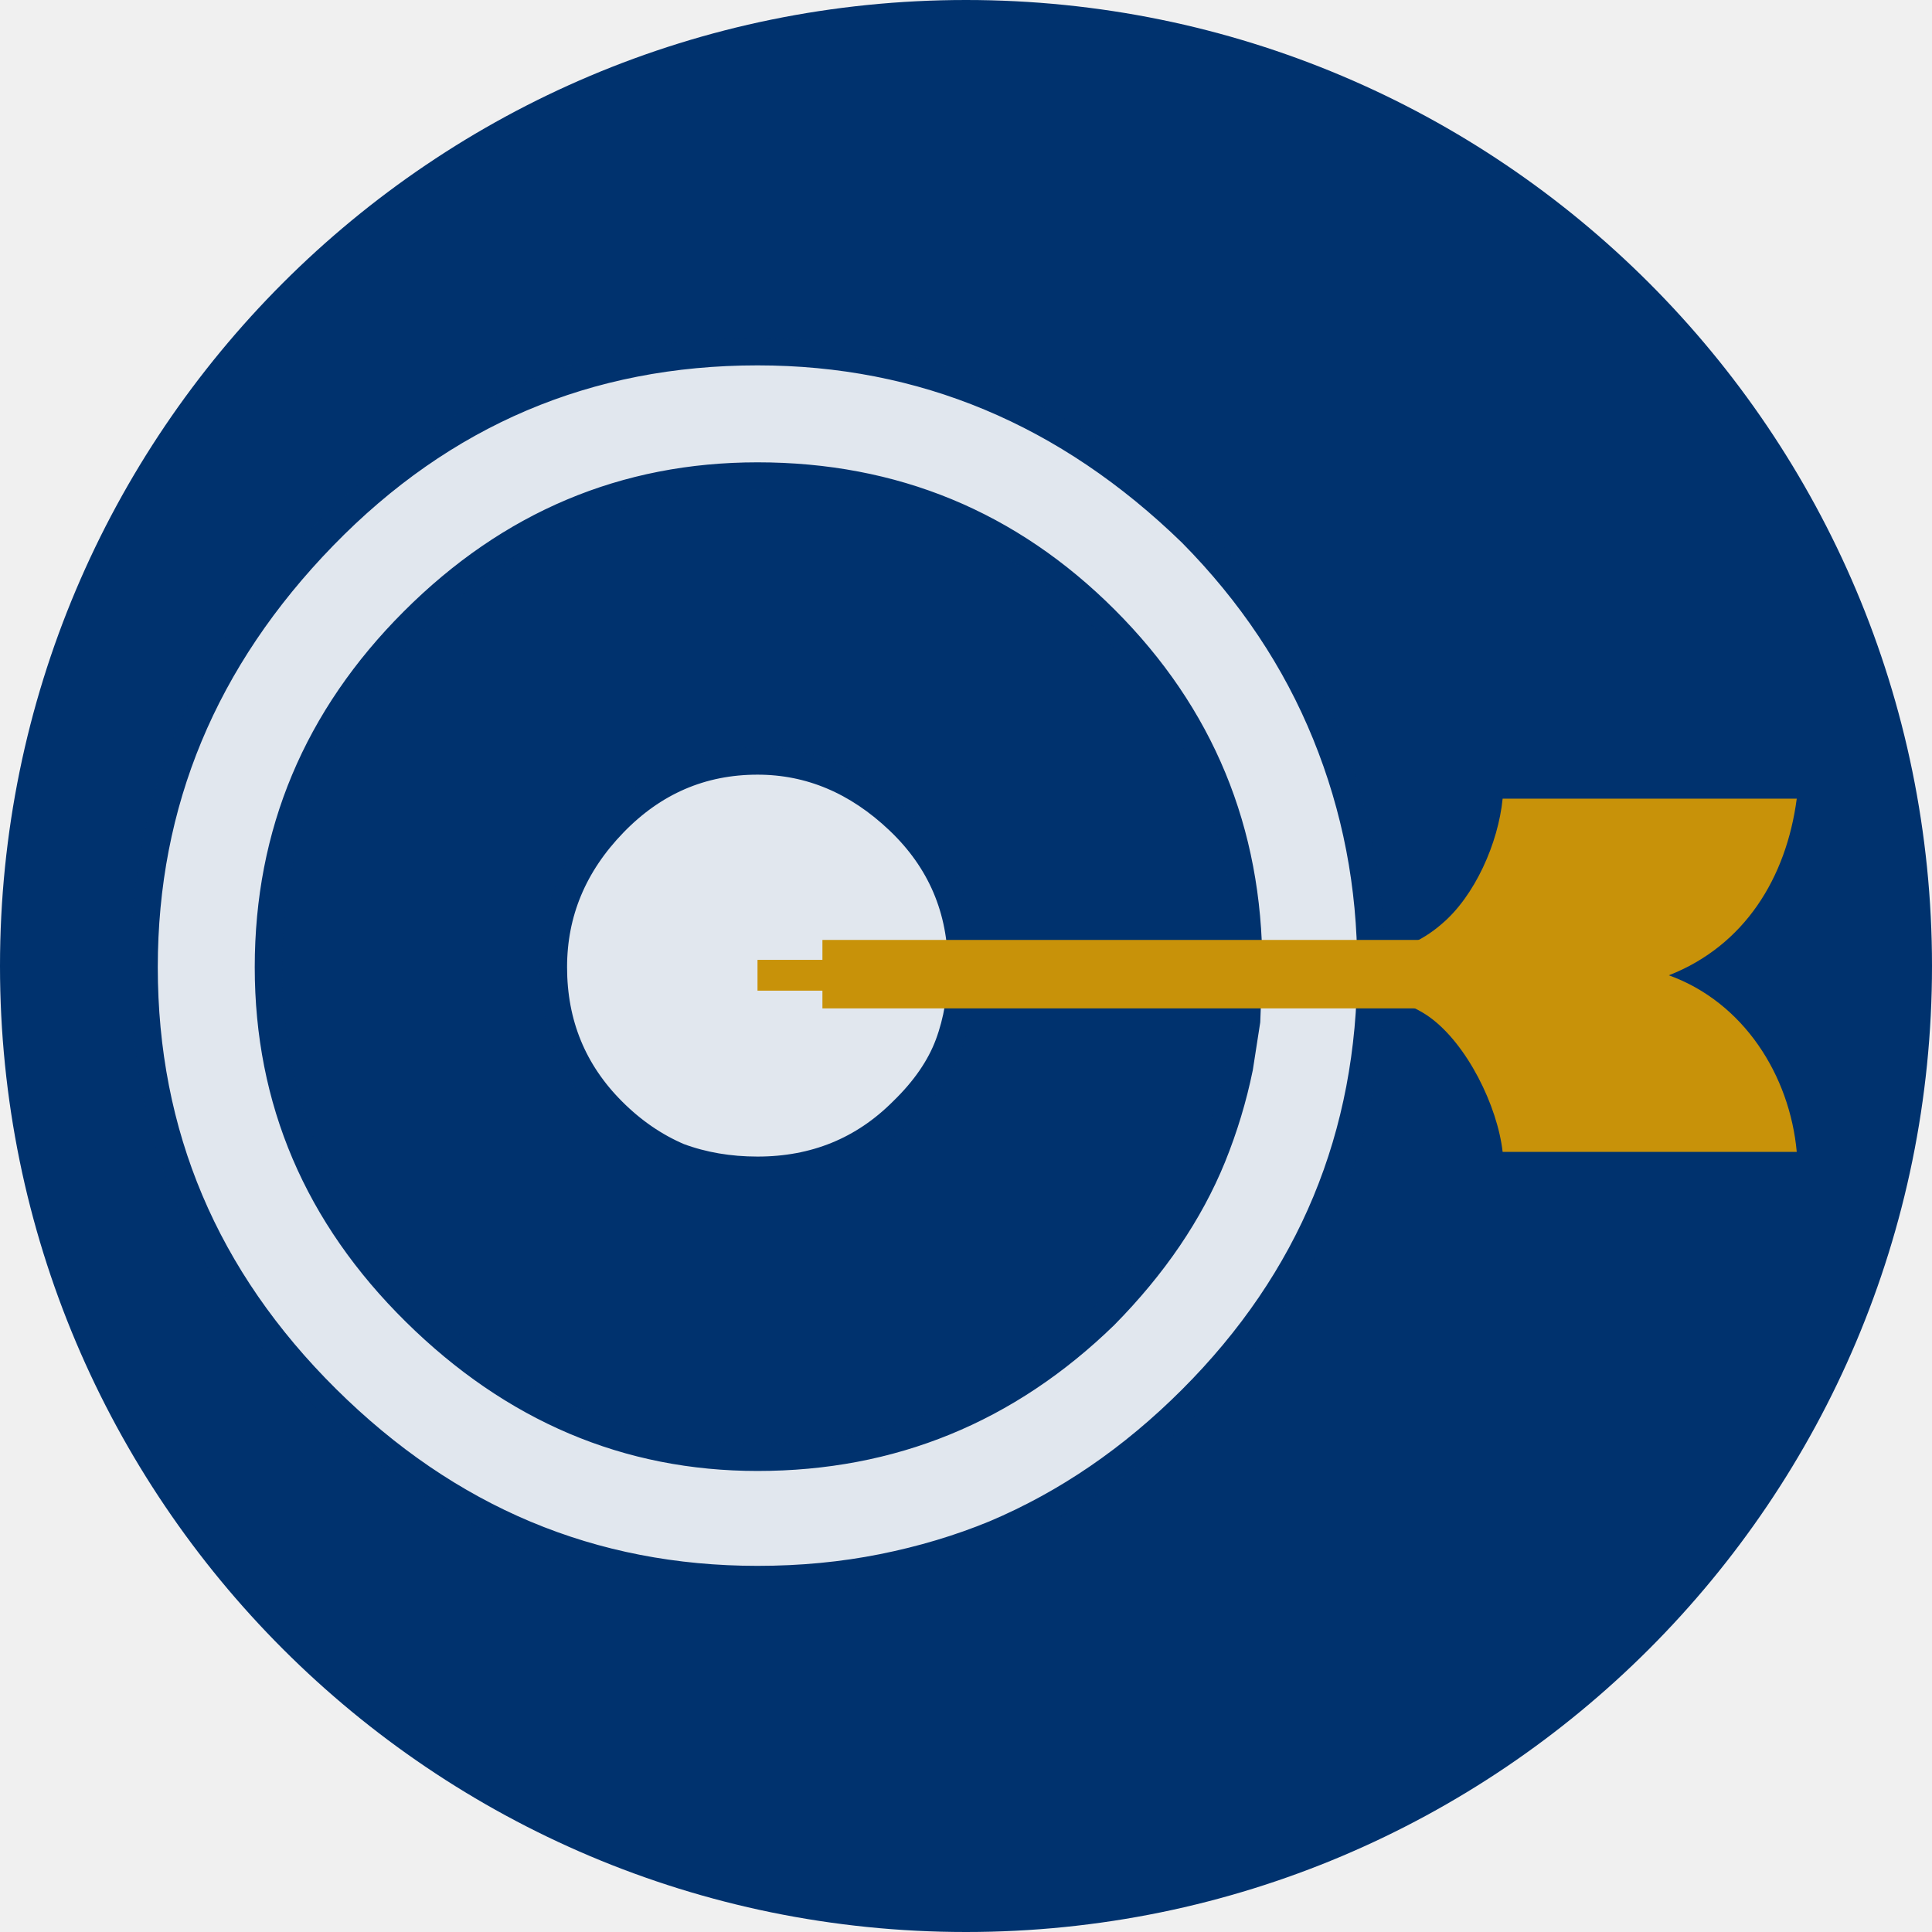
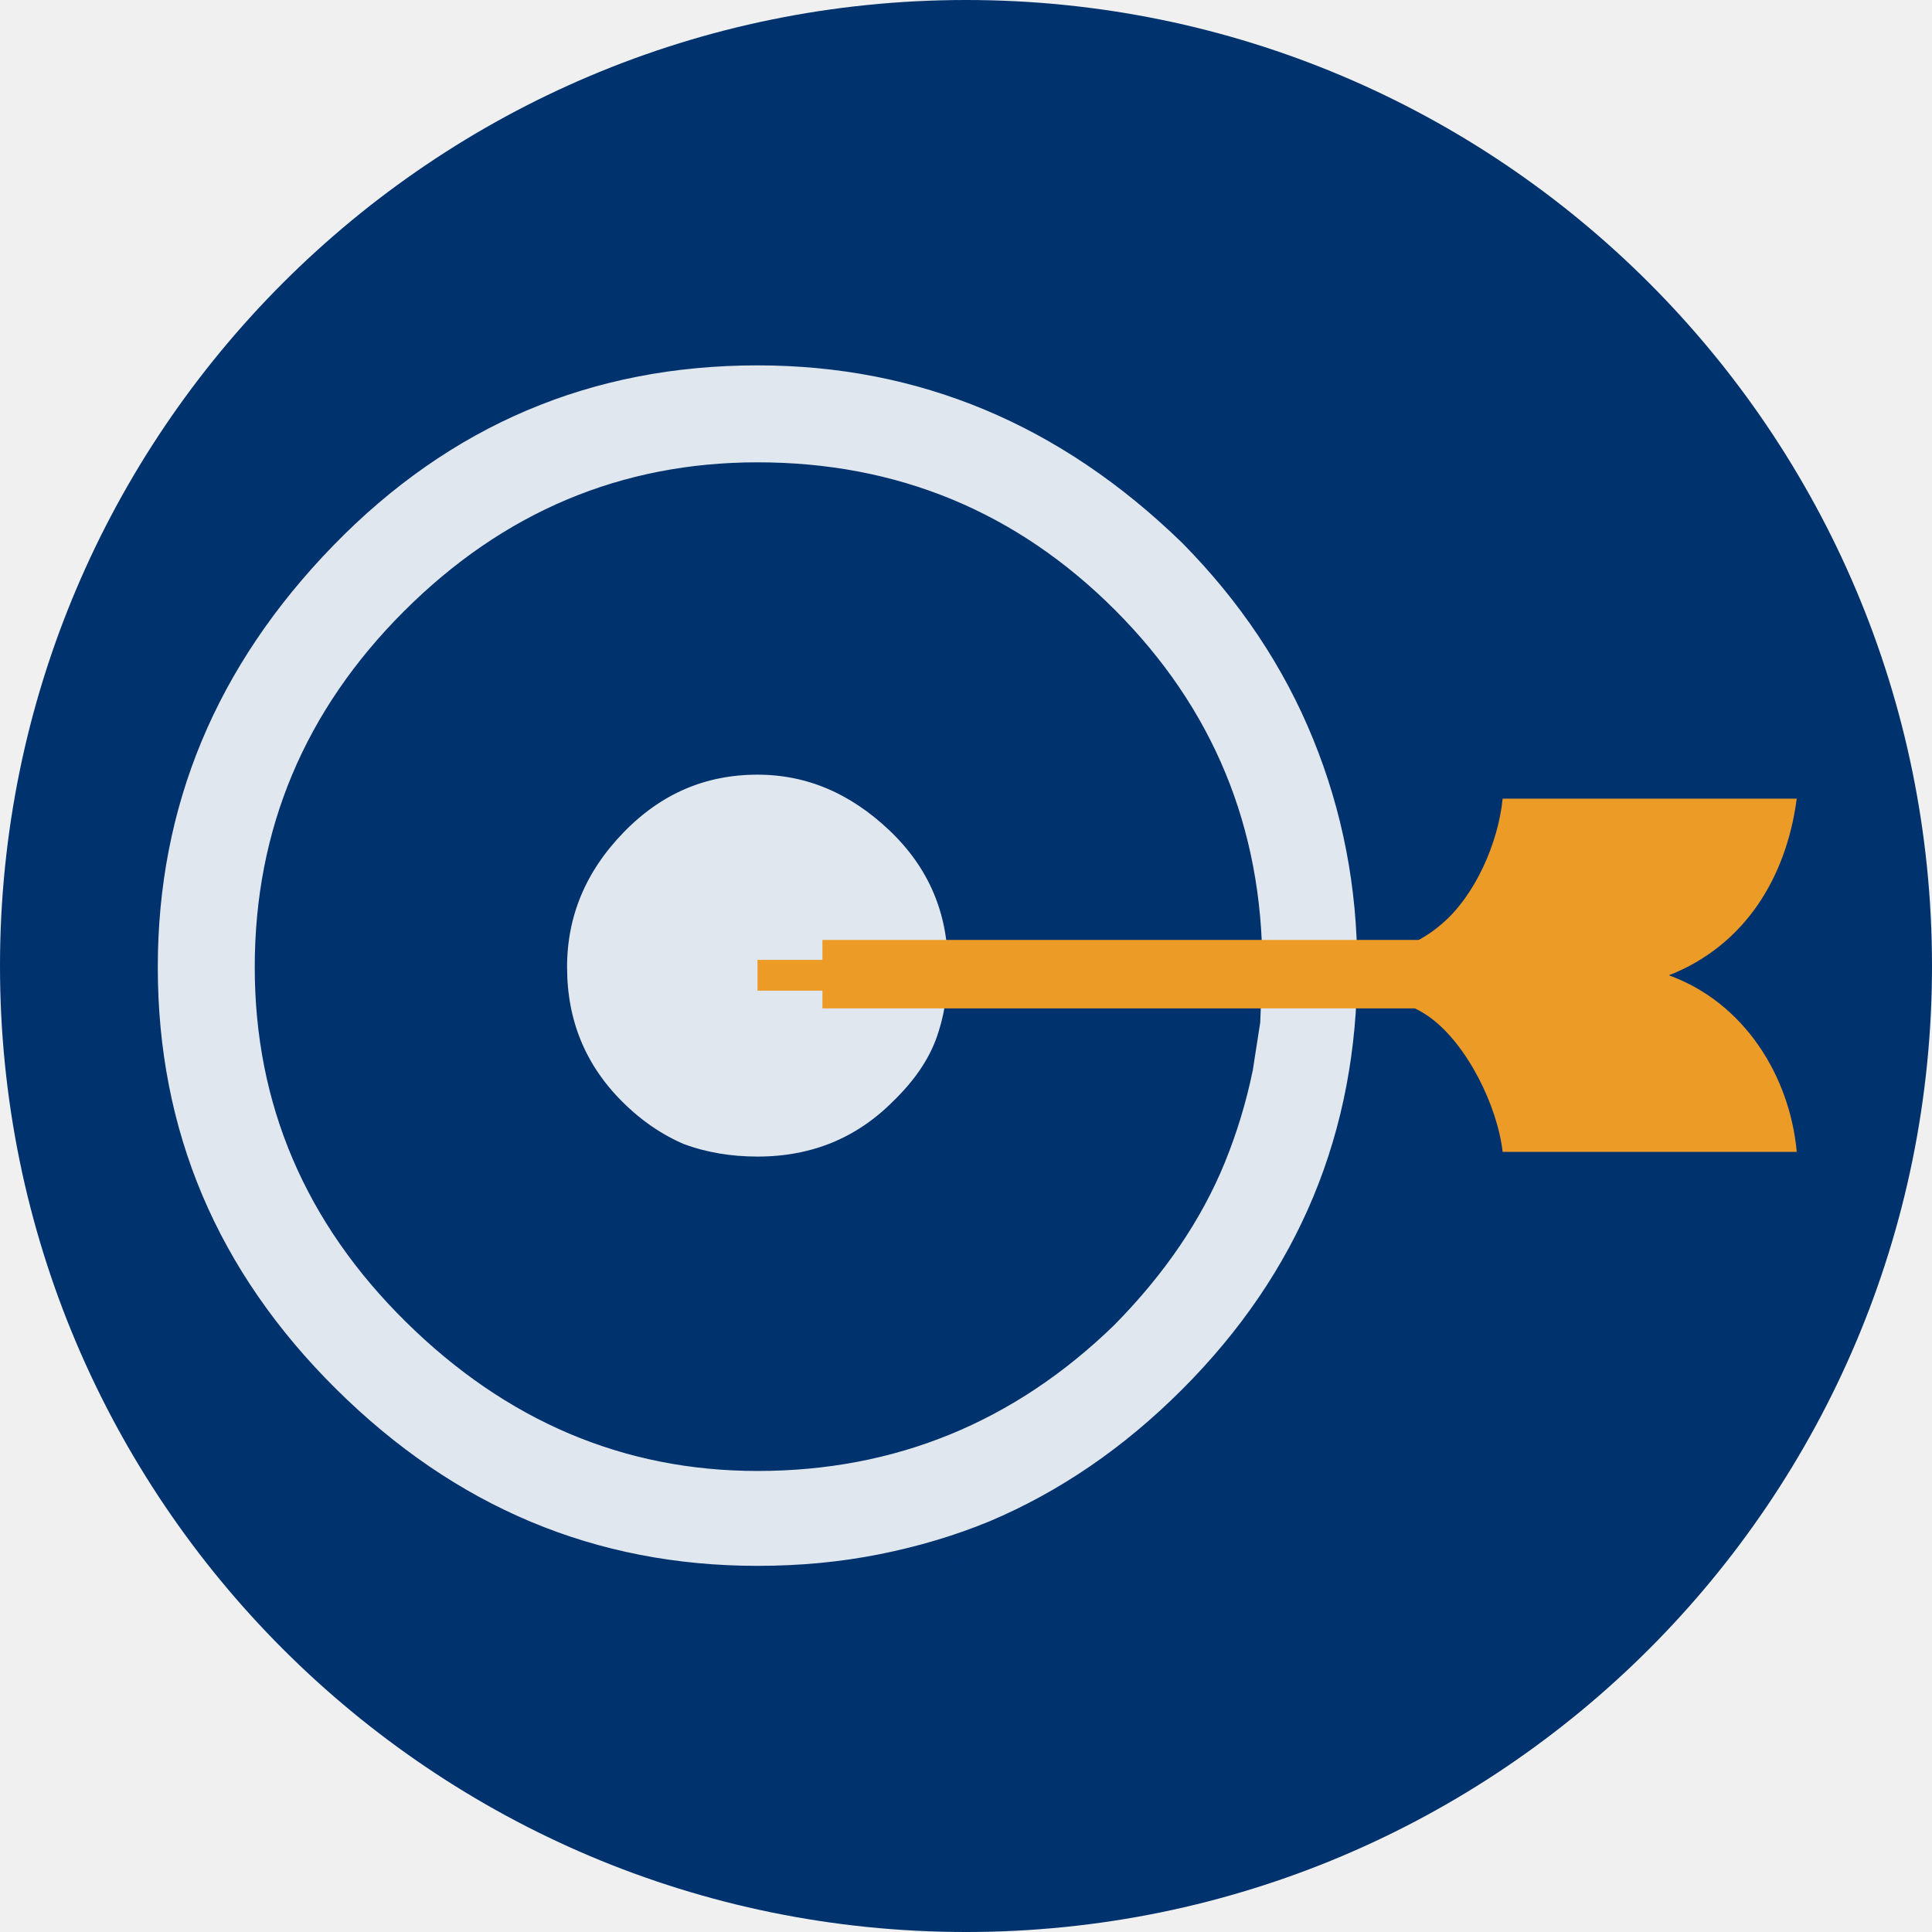
<svg xmlns="http://www.w3.org/2000/svg" version="1.1" x="0px" y="0px" width="40px" height="40px" viewBox="1056.757 907.139 282.232 282.232" enable-background="new 1056.757 907.139 282.232 282.232" xml:space="preserve">
  <g id="_x30_0326E">
    <path fill="#00326E" d="M1197.872,907.139c77.938,0,141.117,63.18,141.117,141.115c0,77.938-63.18,141.117-141.117,141.117   c-77.936,0-141.115-63.18-141.115-141.117C1056.757,970.318,1119.937,907.139,1197.872,907.139z" />
  </g>
  <g id="réserve" display="none">
</g>
  <g id="A_-_à_vérifier" display="none">
    <path display="inline" opacity="0.8" fill="none" stroke="#FFFFFF" stroke-width="7" stroke-miterlimit="10" d="M1300.873,1104.623   c0,6.148-5.335,11.134-11.914,11.134h-182.184c-6.58,0-11.914-4.985-11.914-11.134V998.385c0-6.15,5.334-11.135,11.914-11.135   h182.184c6.579,0,11.914,4.984,11.914,11.135V1104.623z" />
    <g display="inline">
      <g>
        <path fill="#DAB904" d="M1192.246,1015.341c-2.393,0-4.713,0.31-6.958,0.929l-2.563,0.796c-1.025,0.311-1.831,0.787-2.417,1.427     c-0.586,0.643-1.245,1.737-1.978,3.285l-2.637,5.773l-4.395-1.128l5.786-15.262c2.93-1.46,6.127-2.643,9.595-3.549     c3.467-0.906,6.543-1.361,9.229-1.361c8.301,0,15.075,1.935,20.324,5.808c5.249,3.871,7.874,8.859,7.874,14.964     c0,4.248-1.001,7.787-3.003,10.619c-2.003,2.83-6.69,7.388-14.063,13.669c-6.934,5.886-10.938,9.481-12.012,10.785     c-1.074,1.305-1.611,3.284-1.611,5.938c0,0.886,0.34,1.903,1.021,3.053c0.682,1.151,1.533,2.146,2.555,2.986l-2.99,1.916     c-2.393-1.282-4.139-2.721-5.236-4.313c-1.1-1.593-1.648-3.518-1.648-5.773c0-2.166,1-4.754,3.003-7.764     c2.001-3.007,4.834-6.171,8.496-9.488c3.955-3.583,6.849-6.867,8.679-9.854c1.832-2.985,2.747-5.894,2.747-8.726     c0-4.335-1.66-7.873-4.98-10.616C1201.742,1016.713,1197.471,1015.341,1192.246,1015.341z M1194.663,1085.478     c2.44,0,4.505,0.763,6.188,2.289c1.686,1.525,2.527,3.395,2.527,5.606c0,2.213-0.842,4.082-2.527,5.606     c-1.684,1.527-3.748,2.29-6.188,2.29c-2.442,0-4.505-0.763-6.188-2.29c-1.686-1.524-2.527-3.394-2.527-5.606     c0-2.212,0.842-4.081,2.527-5.606C1190.158,1086.24,1192.221,1085.478,1194.663,1085.478z" />
      </g>
    </g>
    <line display="inline" opacity="0.8" fill="none" stroke="#FFFFFF" stroke-width="11" stroke-miterlimit="10" x1="1148.867" y1="1137.25" x2="1246.867" y2="1137.25" />
    <g id="Calque_2" display="inline">
	</g>
    <g id="Calque_7" display="inline">
	</g>
  </g>
  <g id="B" display="none">
</g>
  <g id="B_bis">
    <g opacity="0.88">
      <g>
        <path fill="#FFFFFF" stroke="#00326E" stroke-width="4" stroke-miterlimit="10" d="M1077.807,1048.426     c0-24.015,8.728-45.006,26.187-62.969c17.457-17.96,38.599-26.943,63.423-26.943c24.117,0,45.259,8.832,63.423,26.489     c8.678,8.779,15.213,18.568,19.602,29.365c4.391,10.8,6.585,22.152,6.585,34.058c0,24.623-8.729,45.663-26.187,63.12     c-8.68,8.681-18.266,15.238-28.76,19.678c-5.146,2.119-10.622,3.761-16.424,4.92c-5.804,1.161-11.882,1.74-18.239,1.74     c-24.219,0-45.209-8.803-62.969-26.413C1086.686,1093.862,1077.807,1072.849,1077.807,1048.426z M1095.971,1048.426     c0,19.477,7.164,36.278,21.494,50.405c14.328,14.13,30.979,21.191,49.951,21.191c19.576,0,36.479-6.91,50.708-20.737     c7.164-7.266,12.412-14.985,15.742-23.159c1.715-4.238,3.027-8.575,3.936-13.018l1.06-6.812l0.303-7.871     c0-19.879-6.989-36.806-20.964-50.783c-13.979-13.976-30.905-20.965-50.784-20.965c-19.375,0-36.127,7.064-50.254,21.191     C1103.033,1011.999,1095.971,1028.85,1095.971,1048.426z M1137.597,1048.426c0-7.97,2.926-14.985,8.779-21.04     c5.852-6.055,12.866-9.082,21.04-9.082c7.668,0,14.555,2.902,20.661,8.704c6.104,5.804,9.158,12.941,9.158,21.418     c0,4.14-0.632,7.897-1.893,11.277c-1.263,3.382-3.507,6.637-6.735,9.763c-5.752,5.752-12.816,8.628-21.191,8.628     c-4.139,0-7.973-0.655-11.504-1.968c-3.533-1.514-6.762-3.731-9.688-6.66C1140.473,1063.714,1137.597,1056.701,1137.597,1048.426     z" />
      </g>
    </g>
    <g>
      <g>
-         <line fill="none" stroke="#C89209" stroke-width="4.5" stroke-miterlimit="10" x1="1167.416" y1="1049.608" x2="1250.169" y2="1049.608" />
+         <line fill="none" stroke="#ED9B27" stroke-width="4.5" stroke-miterlimit="10" x1="1167.416" y1="1049.608" x2="1250.169" y2="1049.608" />
        <g>
-           <path fill="#C89209" d="M1245.76,1047.358c7.629,0,15.508,0.097,21.608-5.247c4.83-4.065,8.262-11.821,8.899-18.303h42.965      c-1.525,11.566-7.629,21.48-18.686,25.805c10.929,3.938,17.666,14.616,18.686,25.8h-42.965      c-0.76-6.732-5.212-15.759-10.679-19.696c-5.335-3.819-13.476-3.858-19.828-3.858V1047.358z" />
+           <path fill="#ED9B27" d="M1245.76,1047.358c7.629,0,15.508,0.097,21.608-5.247c4.83-4.065,8.262-11.821,8.899-18.303h42.965      c-1.525,11.566-7.629,21.48-18.686,25.805c10.929,3.938,17.666,14.616,18.686,25.8h-42.965      c-0.76-6.732-5.212-15.759-10.679-19.696c-5.335-3.819-13.476-3.858-19.828-3.858V1047.358z" />
        </g>
      </g>
    </g>
-     <line fill="none" stroke="#C89209" stroke-width="10" stroke-miterlimit="10" x1="1176.899" y1="1049.447" x2="1287.566" y2="1049.447" />
+     <line fill="none" stroke="#ED9B27" stroke-width="10" stroke-miterlimit="10" x1="1176.899" y1="1049.447" x2="1287.566" y2="1049.447" />
  </g>
  <g id="C">
</g>
  <g id="titres__x2B__img">
</g>
</svg>
